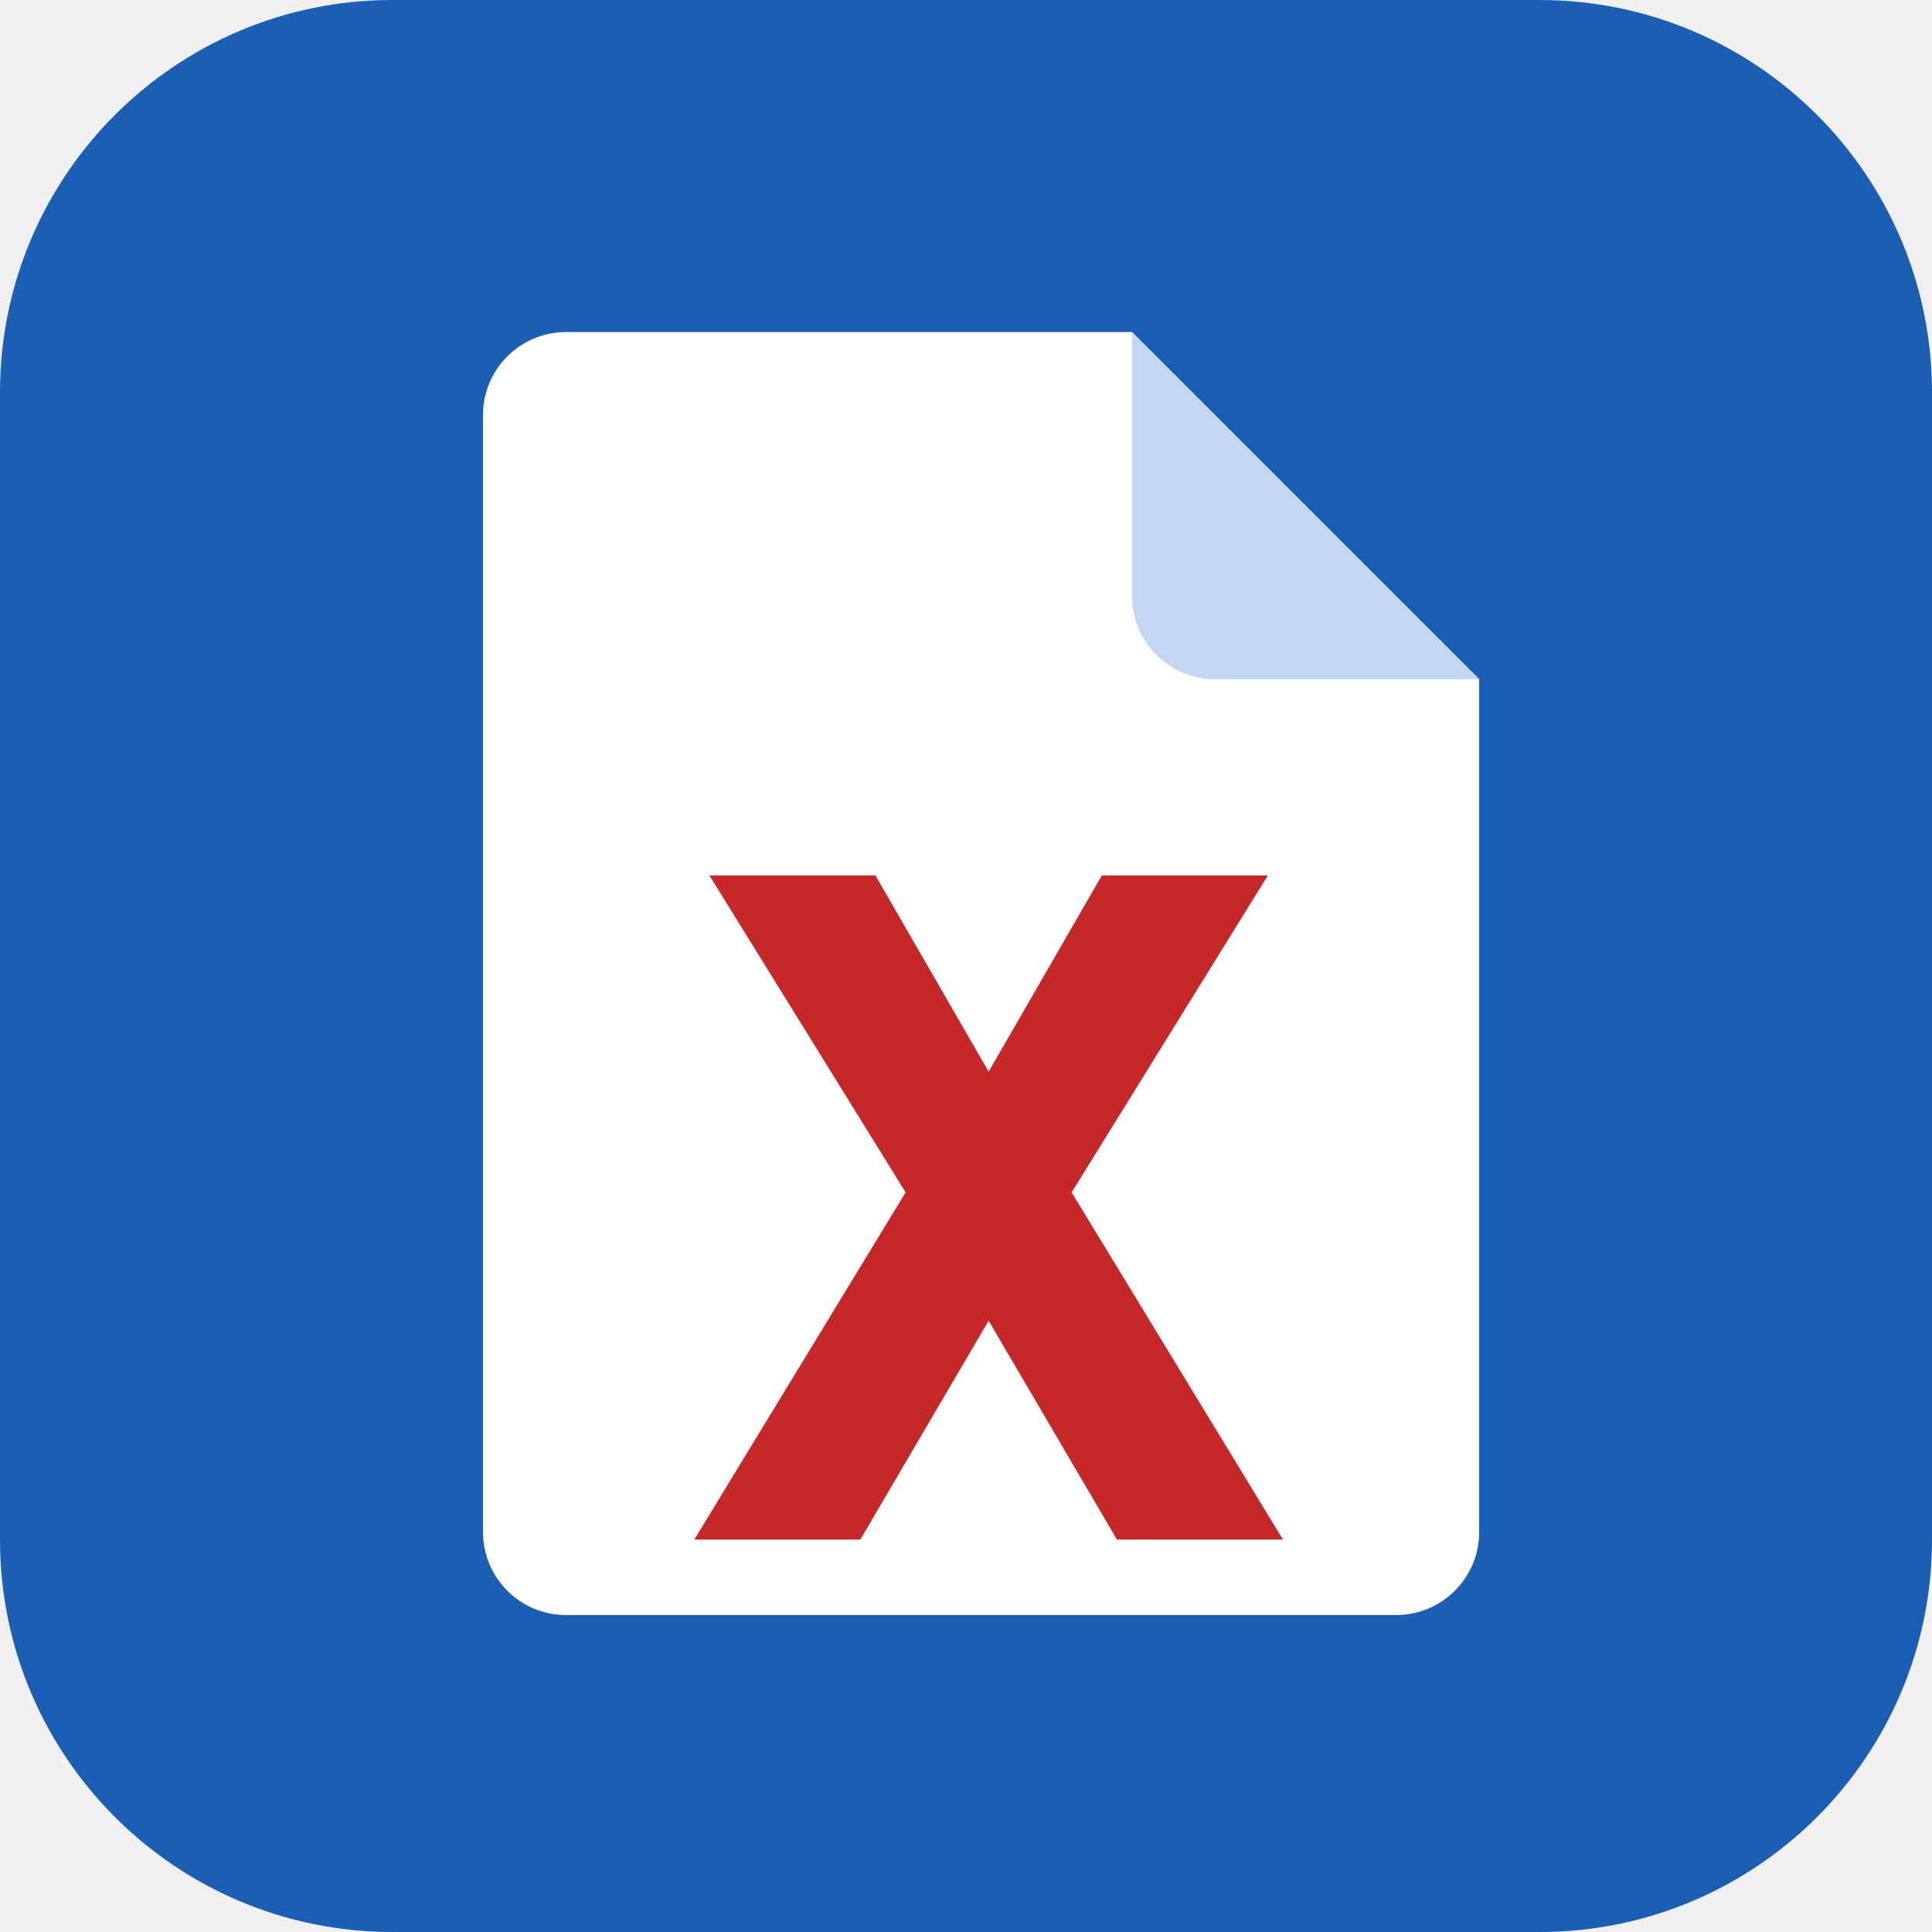
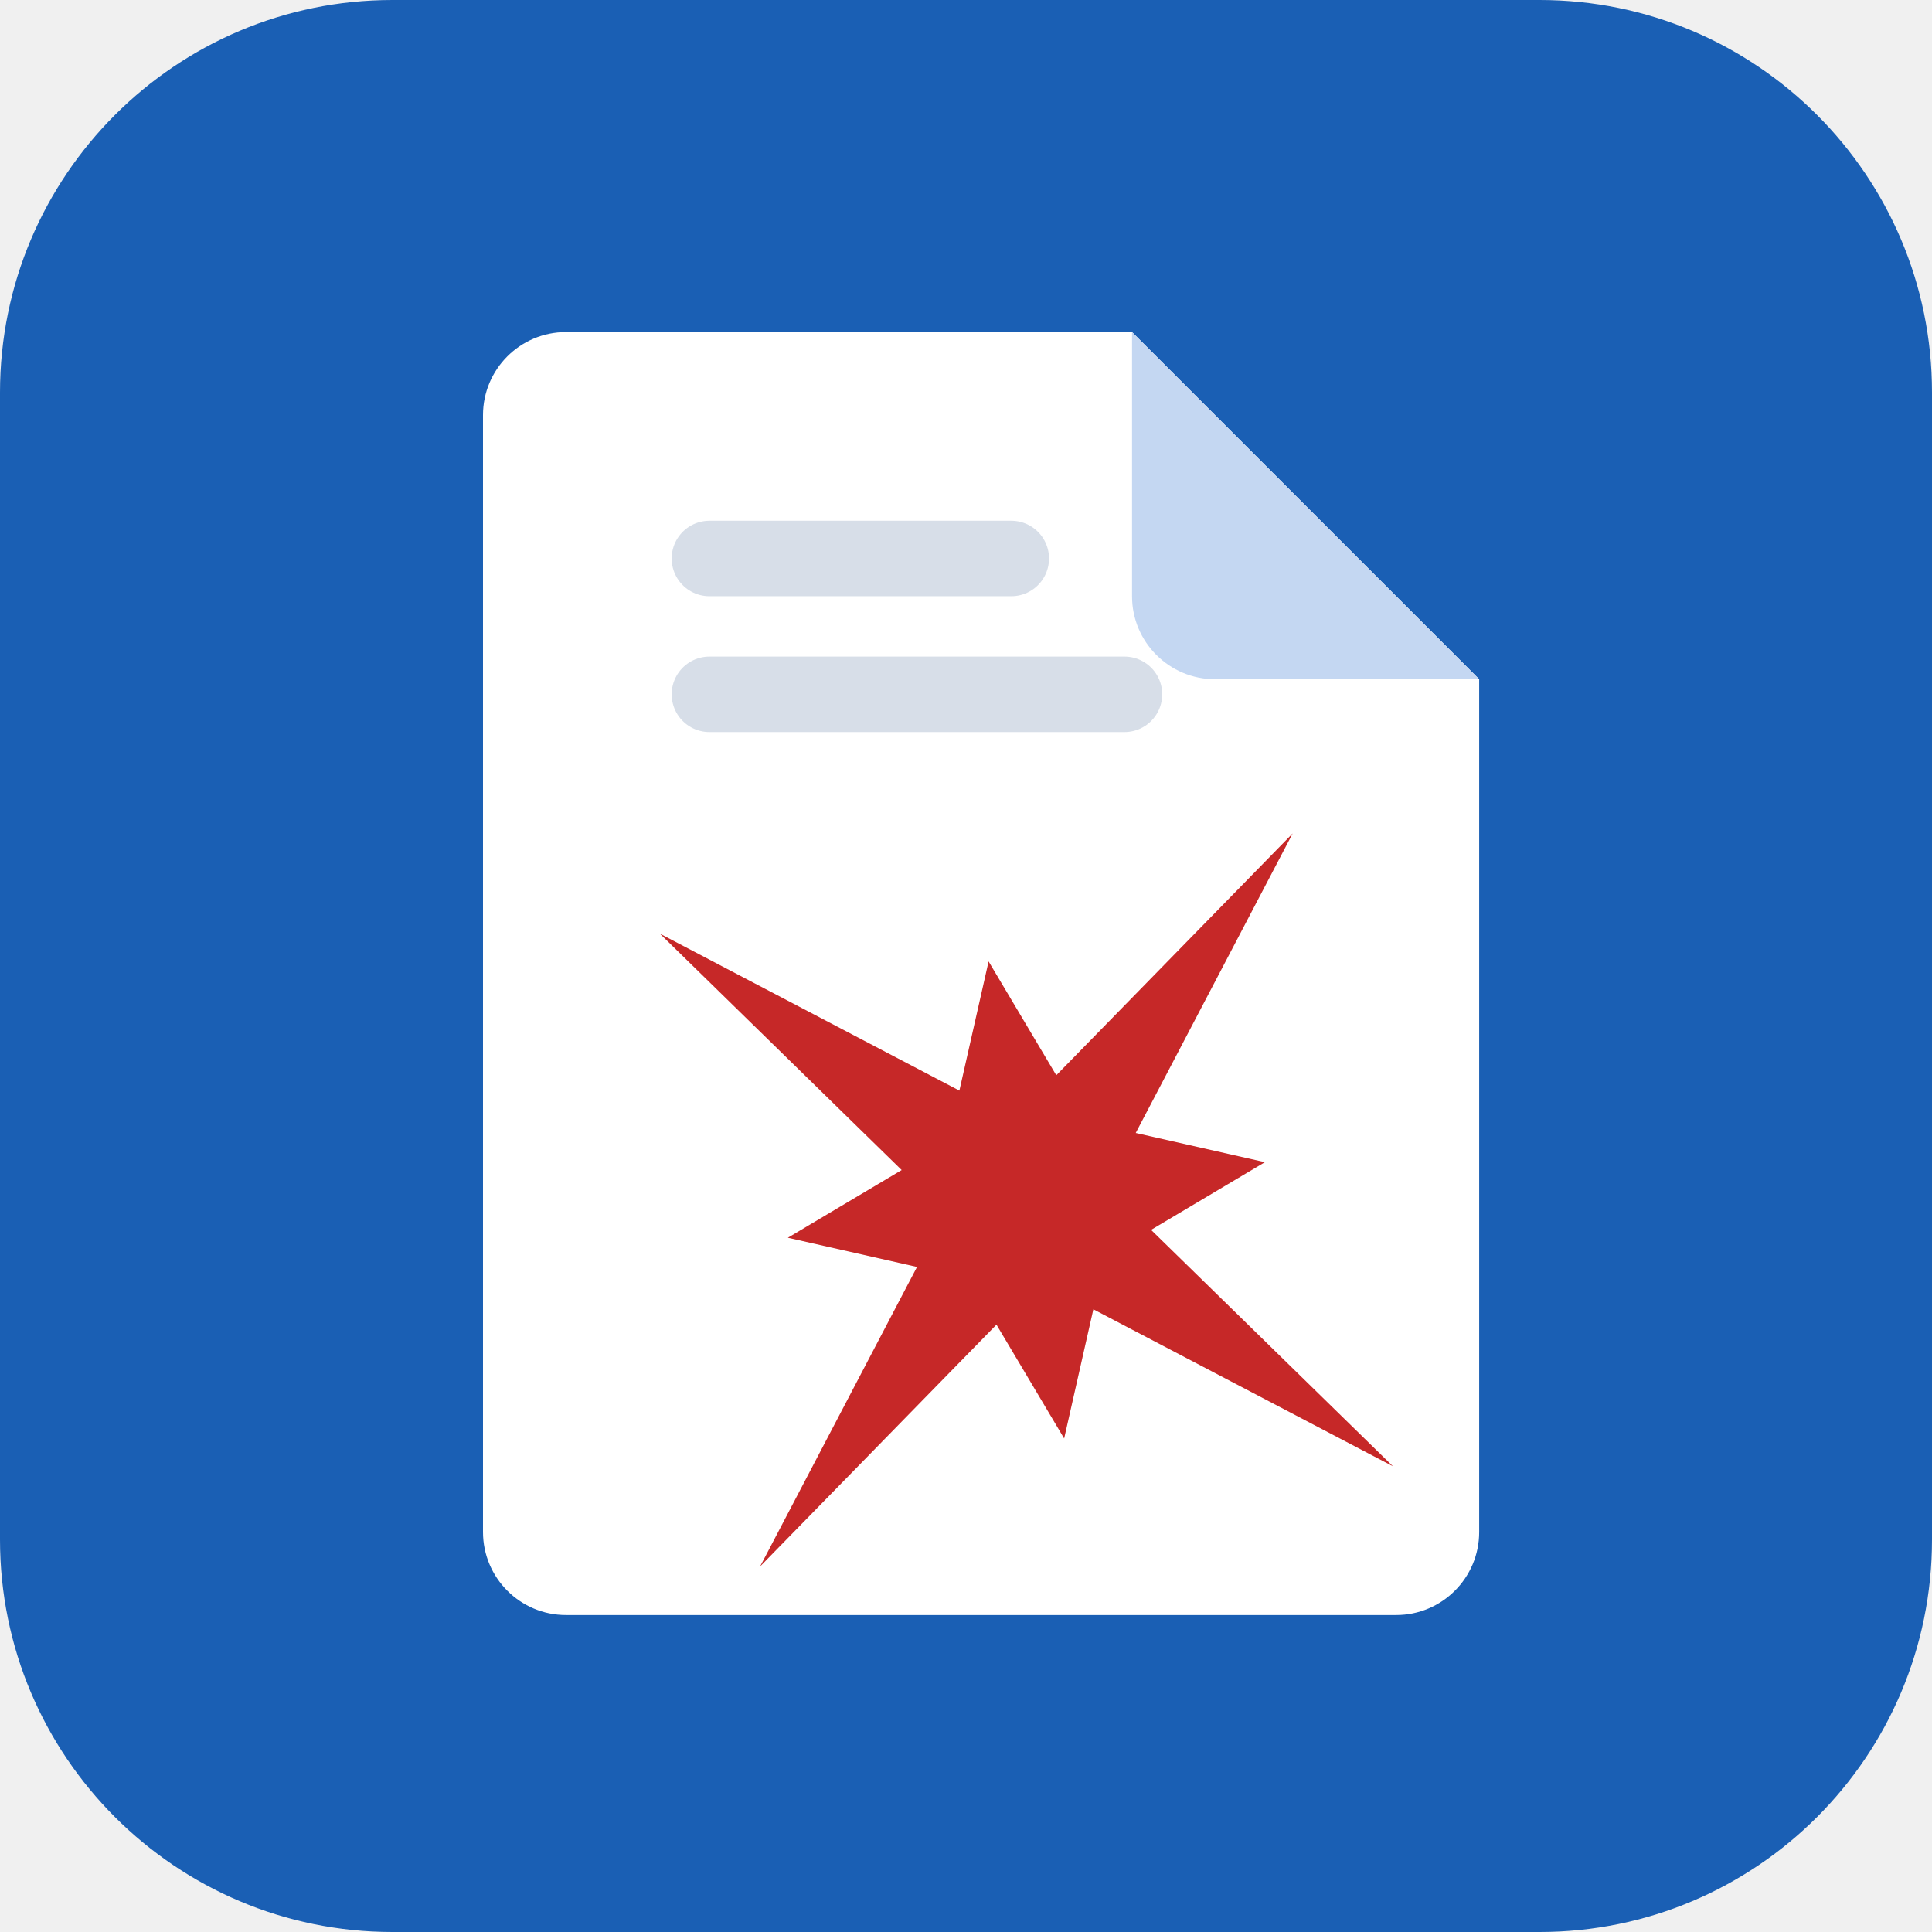
<svg xmlns="http://www.w3.org/2000/svg" viewBox="0 0 512 512">
  <rect width="512" height="512" rx="104" fill="#1a5fb4" />
  <path d="M150 88h150l92 92v226a22 22 0 0 1-22 22H150a22 22 0 0 1-22-22V110a22 22 0 0 1 22-22z" fill="#fff" />
  <path d="M300 88v70a22 22 0 0 0 22 22h70z" fill="#c4d7f2" />
-   <path d="M188 232l44 0 30 52 30-52 44 0-52 84 56 92h-44l-34-58-34 58h-44l56-92z" fill="#c62828" />
+   <g stroke="#d7dee8" stroke-width="20" stroke-linecap="round" fill="none">
+     <path d="M188 148 H268" />
+     <path d="M188 184 H298" />
+   </g>
+   <path transform="rotate(-9 272 318)" fill="#c62828" d="M336 318 L303.4 331 L356.9 402.9 L285 349.4 L272 382 L259 349.4 L187.1 402.9 L240.6 331 L208 318 L240.6 305 L187.1 233.1 L259 286.6 L272 254 L285 286.6 L356.9 233.1 L303.4 305 Z" />
</svg>
